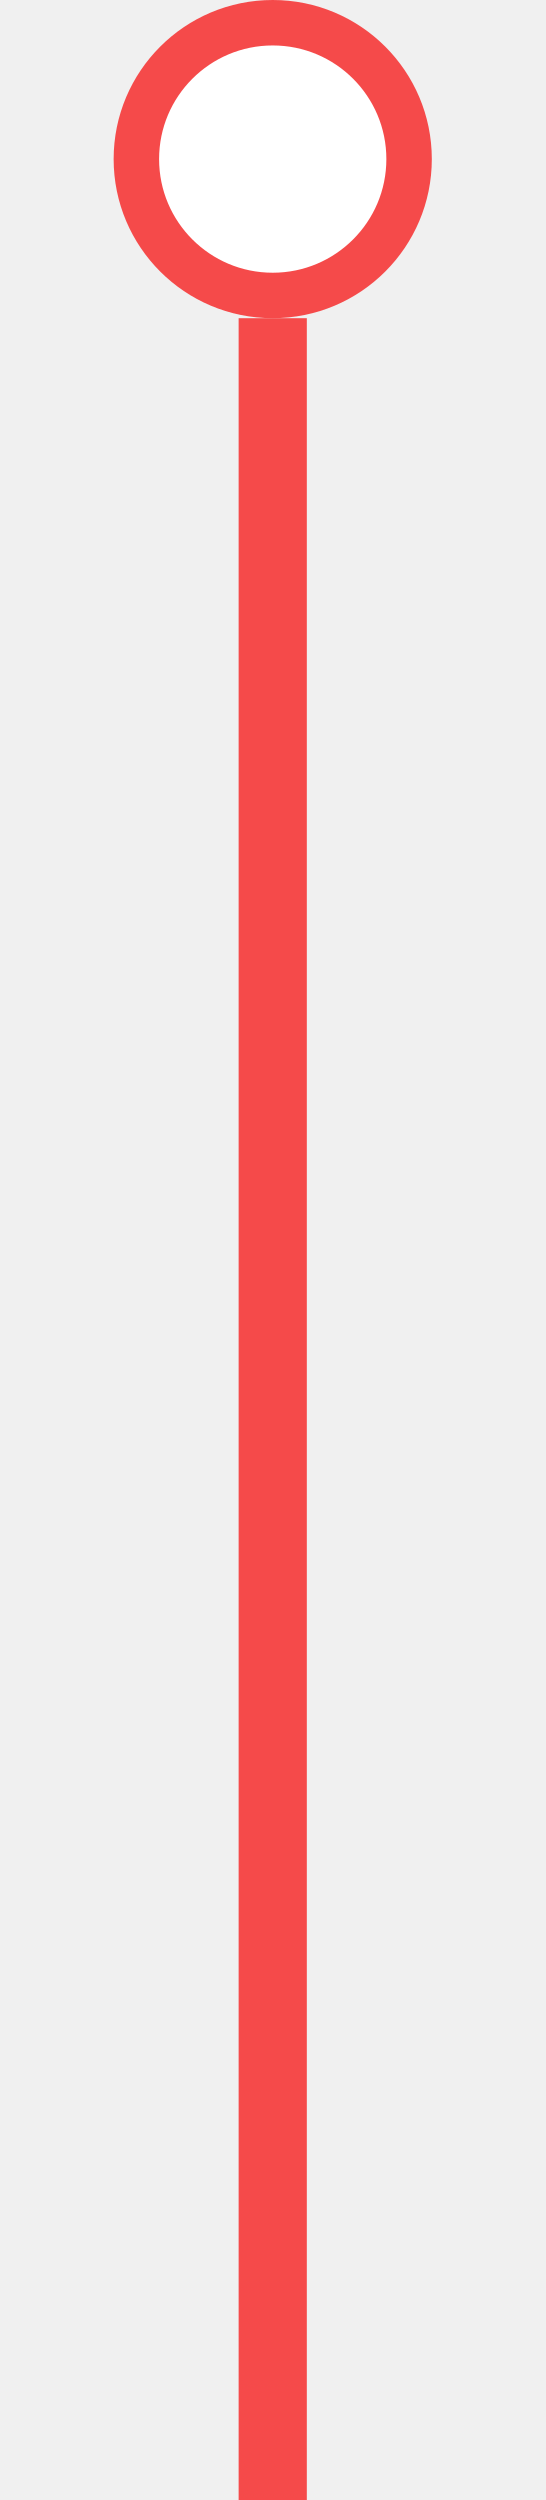
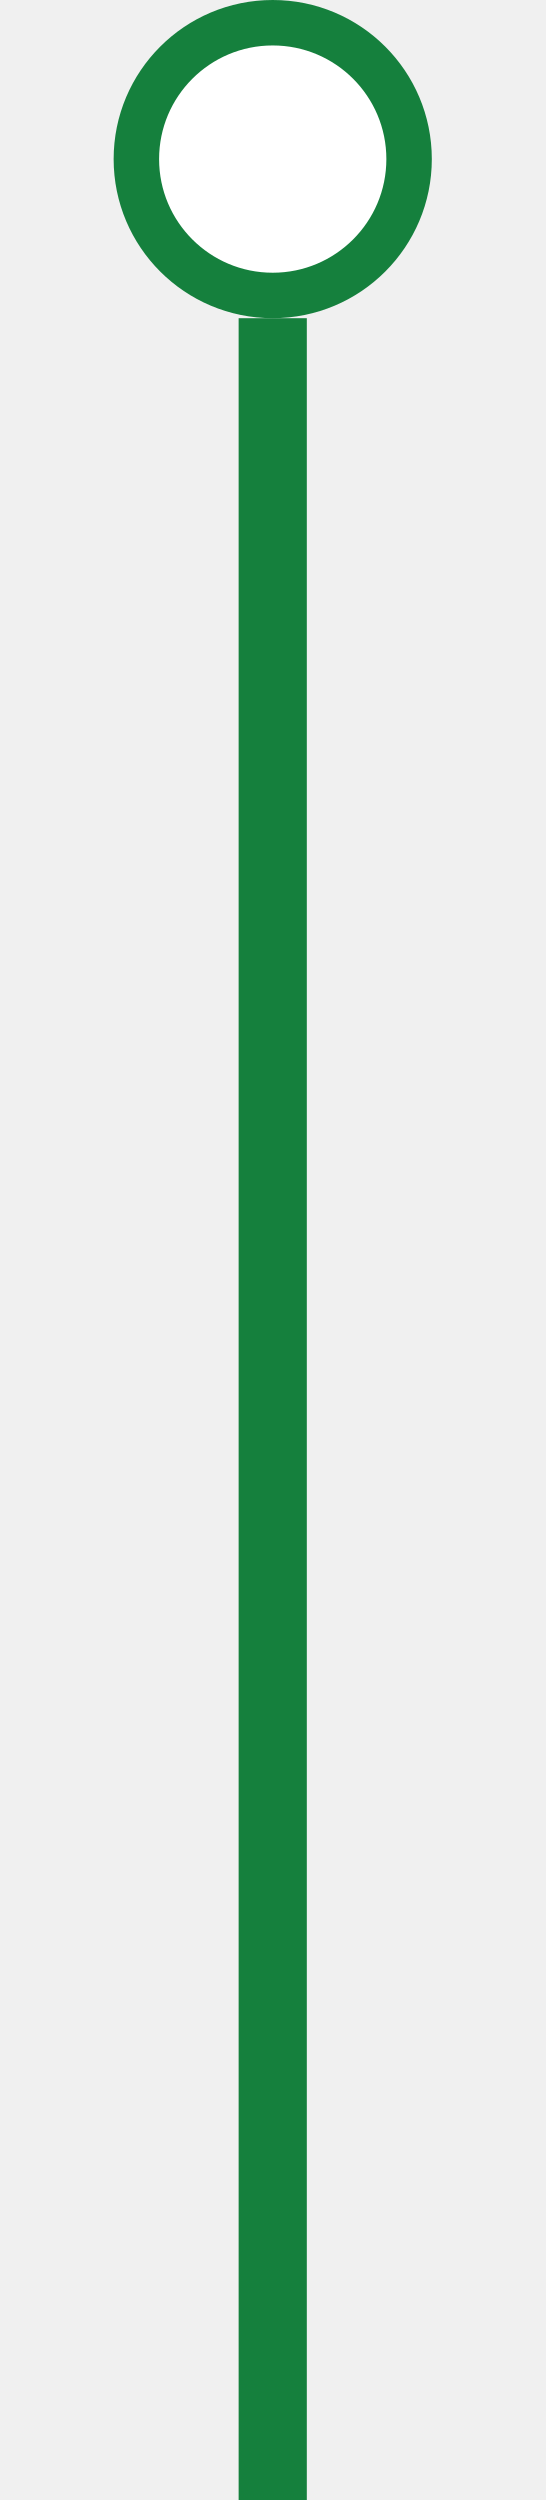
<svg xmlns="http://www.w3.org/2000/svg" preserveAspectRatio="none" overflow="visible" style="display: block;" width="24" height="110" viewBox="0 0 24 110" fill="none">
  <g id="Timeline rail">
-     <path id="Location milestone" d="M18 7C18 10.314 15.314 13 12 13C8.686 13 6 10.314 6 7C6 3.686 8.686 1 12 1C15.314 1 18 3.686 18 7Z" fill="white" stroke-width="2" stroke="#F54A4A" />
+     <path id="Location milestone" d="M18 7C18 10.314 15.314 13 12 13C8.686 13 6 10.314 6 7C6 3.686 8.686 1 12 1C15.314 1 18 3.686 18 7Z" fill="white" stroke-width="2" stroke="#15803d" />
    <g id="Route connector" clip-path="url(#clip0_0_6)">
      <g id="Vector">
        <path d="M12 14V110Z" fill="black" />
-         <path d="M12 14V110" stroke-width="3" stroke="#F54A4A" />
+         <path d="M12 14V110" stroke-width="3" stroke="#15803d" />
      </g>
    </g>
  </g>
  <defs>
    <clipPath id="clip0_0_6">
      <rect width="4" height="96" fill="white" transform="translate(10 14)" />
    </clipPath>
  </defs>
</svg>
